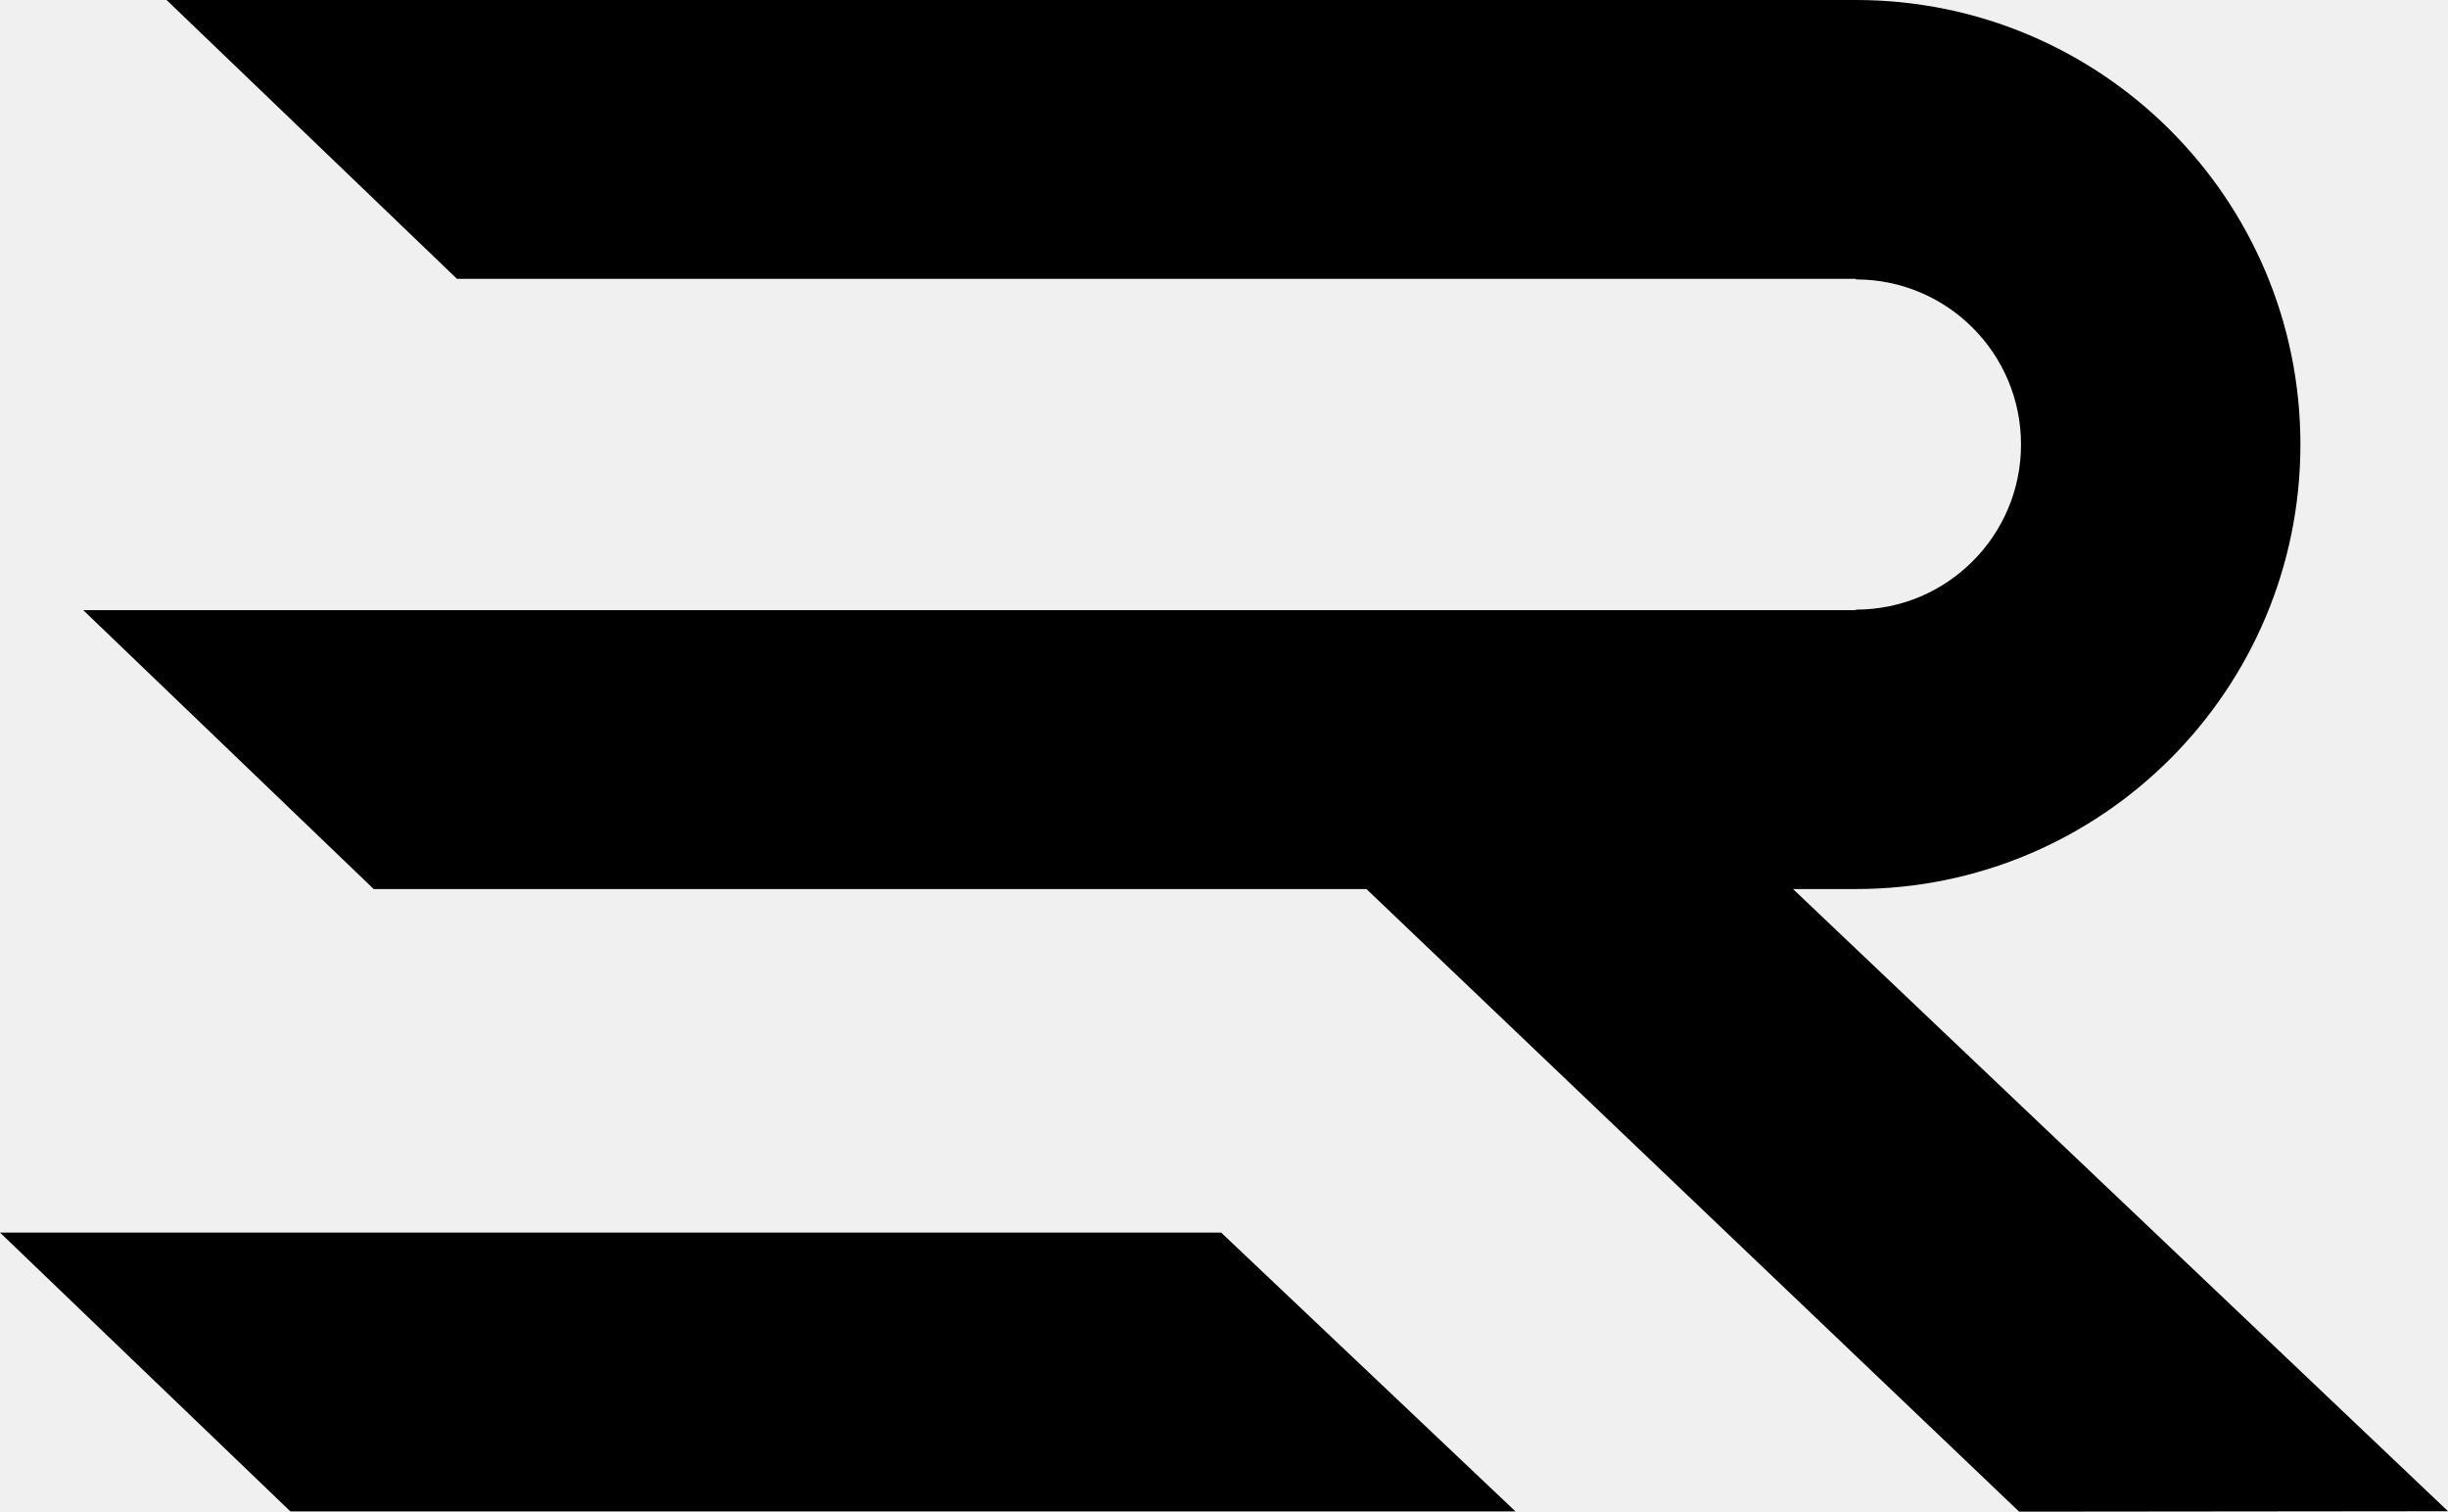
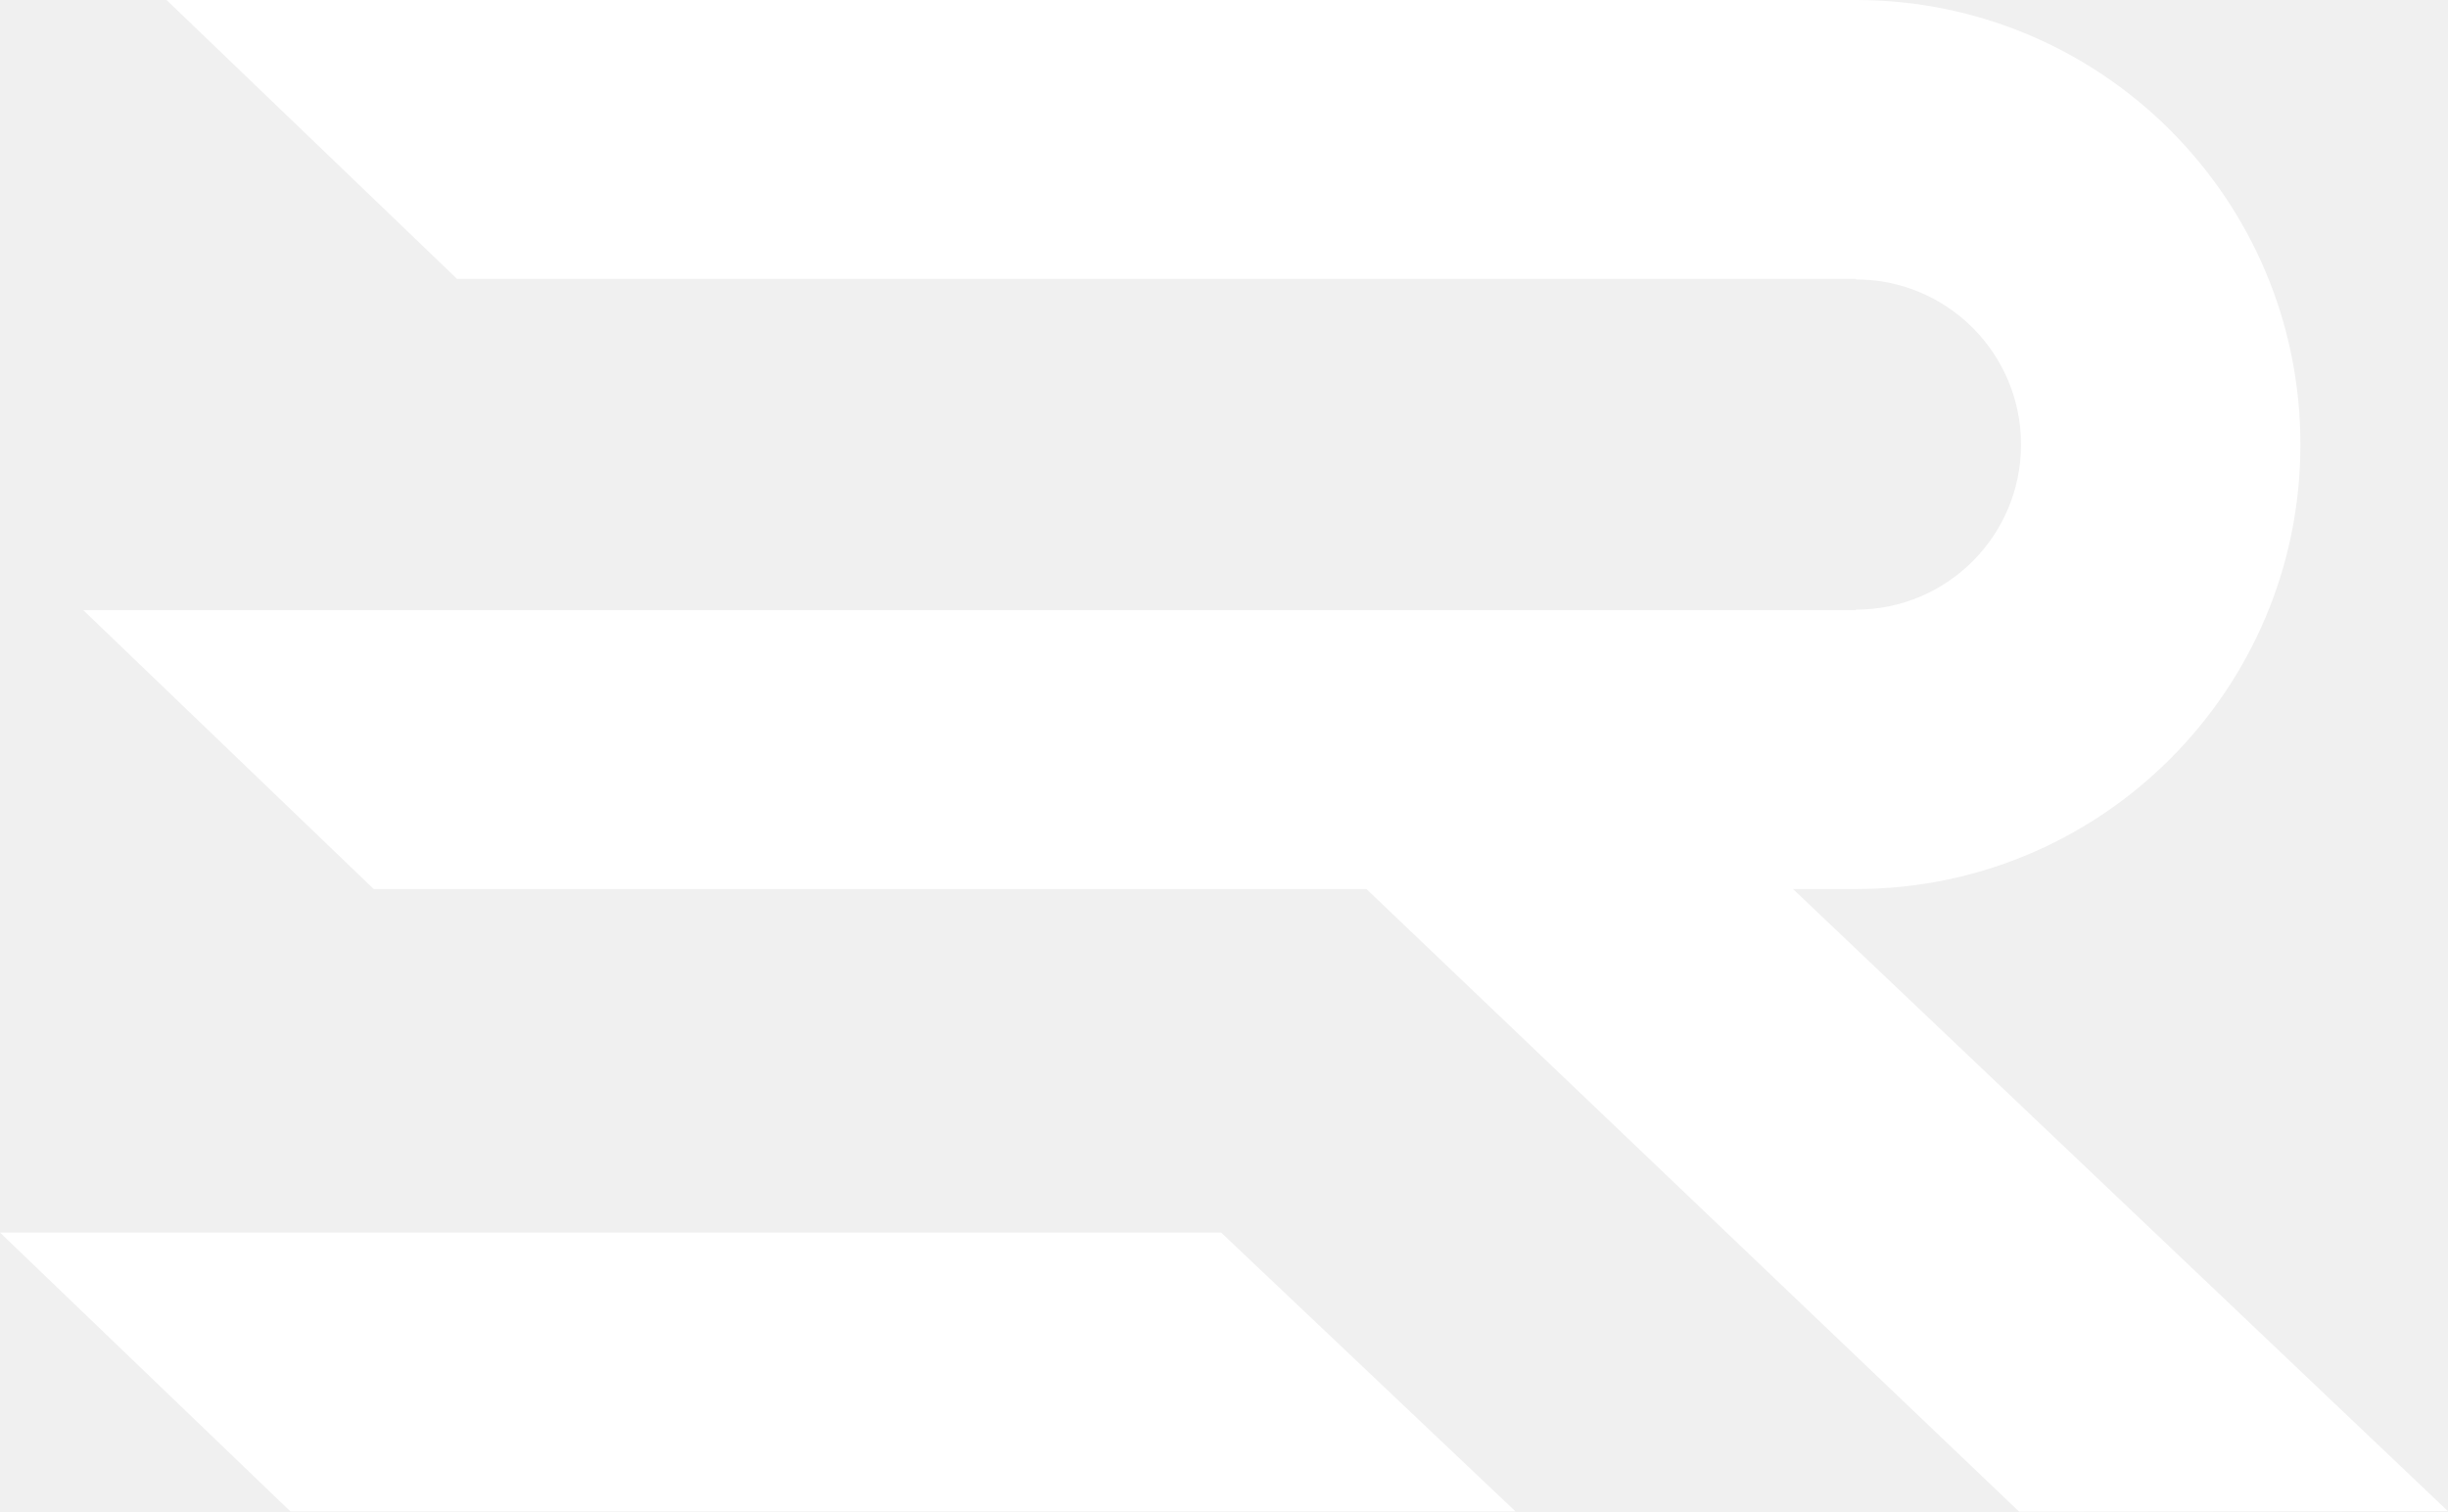
- <svg xmlns="http://www.w3.org/2000/svg" width="81.363mm" height="50.238mm" viewBox="0 0 81.363 50.238" version="1.1" id="svg1" xml:space="preserve">
+ <svg xmlns="http://www.w3.org/2000/svg" width="81.363mm" fill="#fff" height="50.238mm" viewBox="0 0 81.363 50.238" version="1.1" id="svg1" xml:space="preserve">
  <defs id="defs1" />
  <g id="layer1" transform="translate(-64.3186,-123.3811)">
    <g id="g1" transform="matrix(0.2645833,0,0,0.2645833,9.214617,119.8487)">
      <path d="m 433.502,125.022 h 7.903 c 30.837,0 55.836,-24.998 55.836,-55.836 0,-30.837 -24.999,-55.835 -55.836,-55.835 H 229.19 l 36.483,35.026 h 175.732 v 0.07 c 11.454,0 20.739,9.285 20.739,20.739 0,11.454 -9.285,20.739 -20.739,20.739 v 0.07 H 218.728 l 36.483,35.027 h 124.705 l 81.99,78.204 53.874,-0.054 z" id="path1" />
      <polygon points="208.267,168.172 244.749,203.199 398.64,203.199 361.664,168.172 " id="polygon1" />
    </g>
  </g>
</svg>
